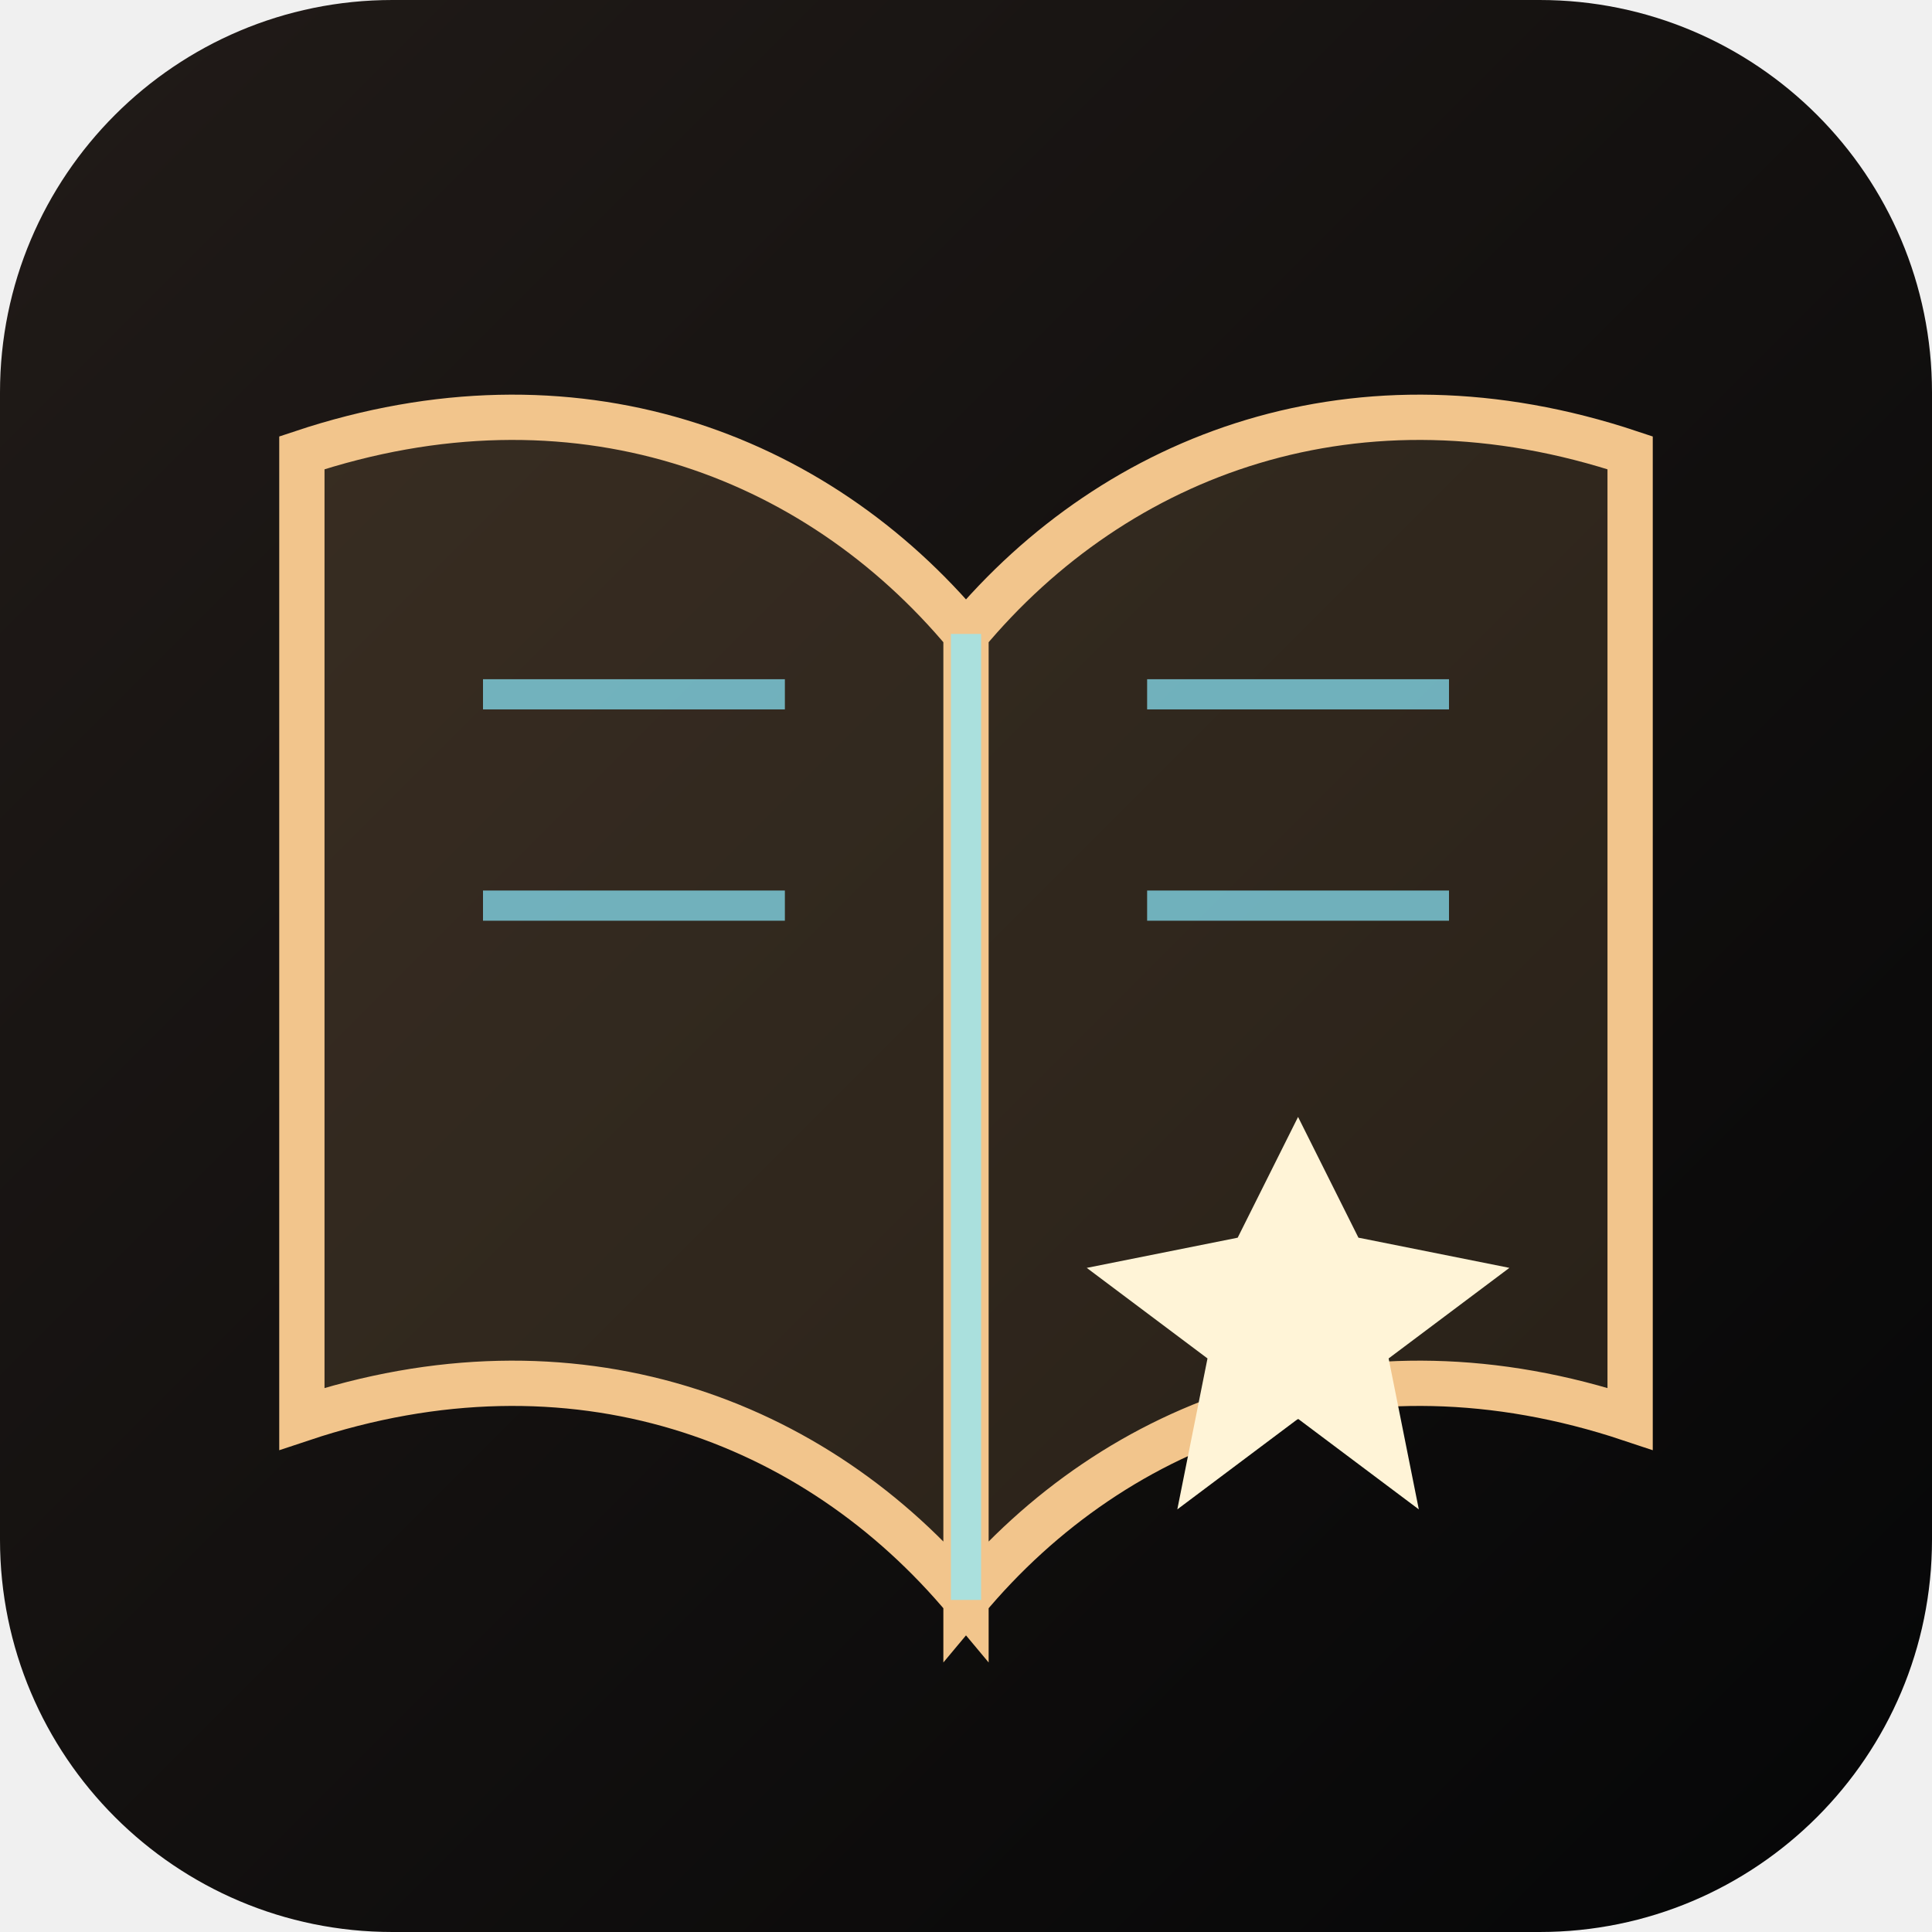
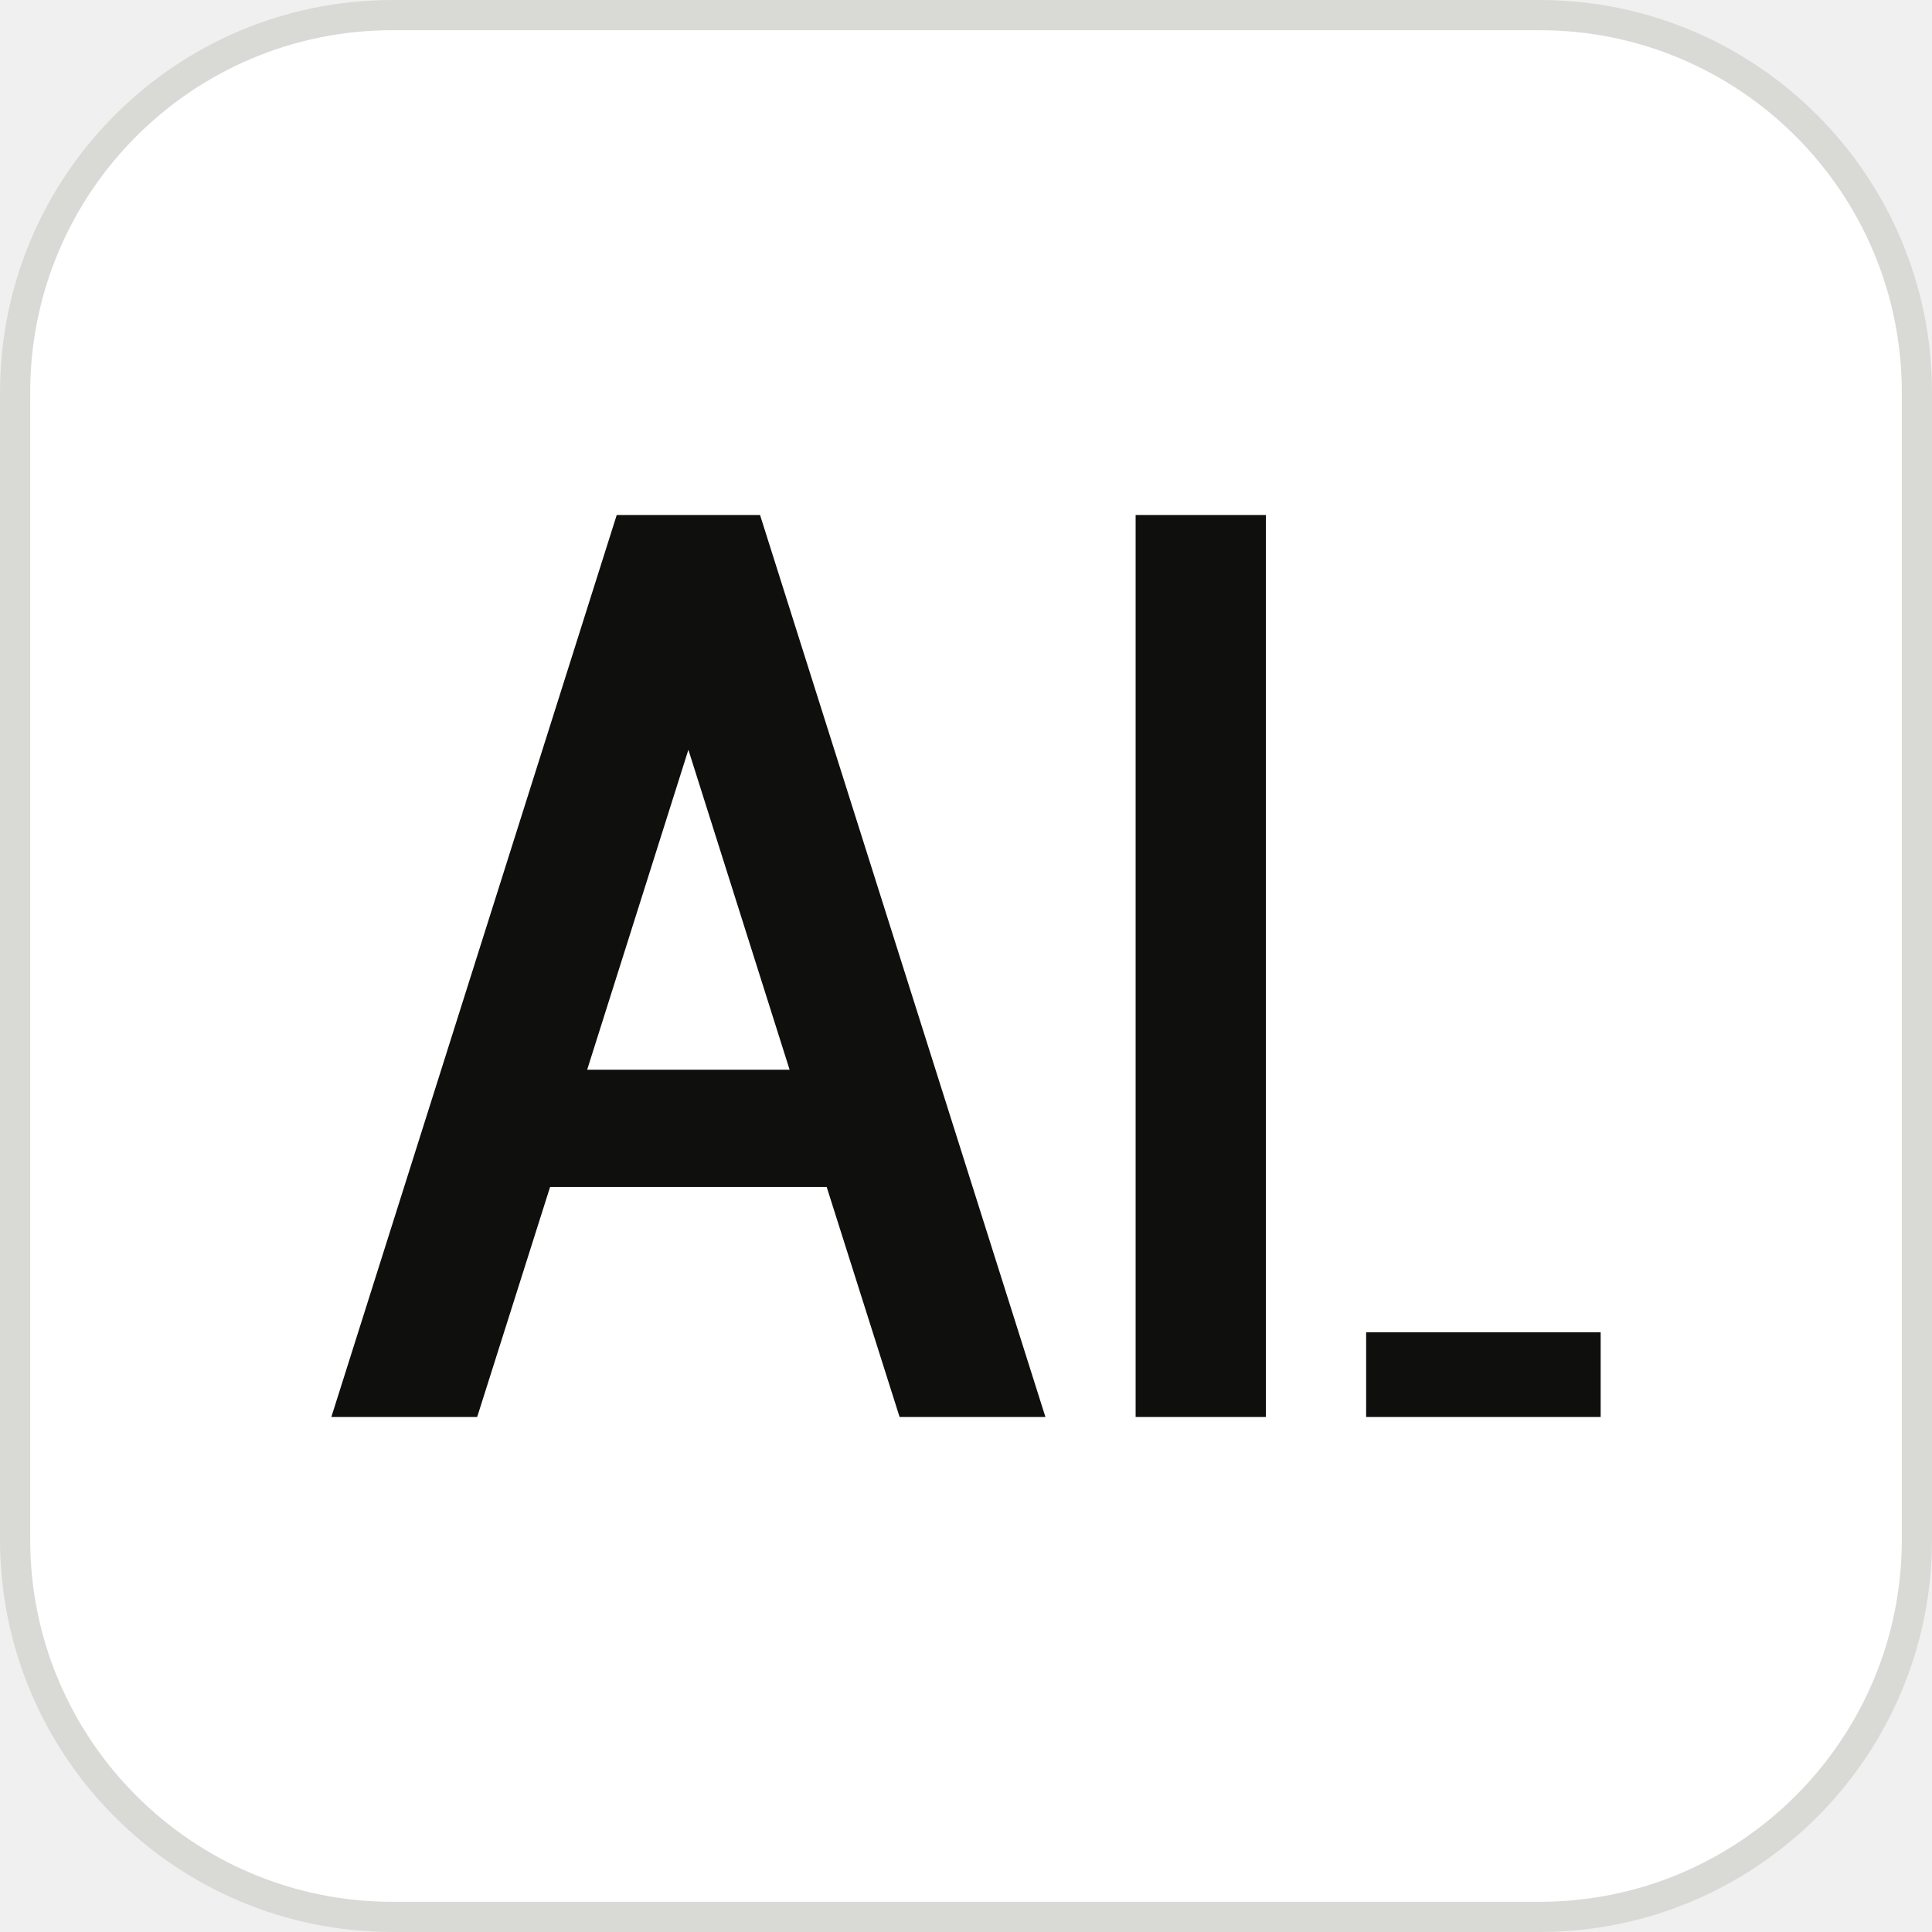
<svg xmlns="http://www.w3.org/2000/svg" viewBox="0 0 64 64">
-   <defs>
-     <linearGradient id="b" x2="1" y2="1">
-       <stop stop-color="#211b18" />
-       <stop offset="1" stop-color="#050607" />
-     </linearGradient>
-   </defs>
-   <rect width="64" height="64" rx="13" fill="url(#b)" />
-   <path d="M10 15c9-3 17 0 22 6v32c-5-6-13-9-22-6Zm44 0c-9-3-17 0-22 6v32c5-6 13-9 22-6Z" fill="#e9b477" fill-opacity=".14" stroke="#f2c58c" stroke-width="1.5" />
-   <path d="M32 21v32M16 23h10m-10 7h10m12-7h10m-10 7h10" stroke="#8cecff" stroke-opacity=".7" />
-   <path d="m43 37 2 4 5 1-4 3 1 5-4-3-4 3 1-5-4-3 5-1Z" fill="#fff4d7" />
+   <rect x=".5" y=".5" width="63" height="63" rx="12.5" fill="#fff" stroke="#d9d9d6" />
+   <g fill="#0f0f0e" transform="translate(32 32) scale(0.83) translate(-25.33 -24)">
+     <path fill-rule="evenodd" d="M0 42L11.39 6H17.11L28.5 42H22.68L19.77 32.82H8.73L5.82 42ZM14.25 15.37L18.29 28.14H10.21Z" />
+     <rect x="32.1" y="6" width="5.2" height="36" />
+     <rect x="41.3" y="38.62" width="9.36" height="3.38" />
+   </g>
</svg>
